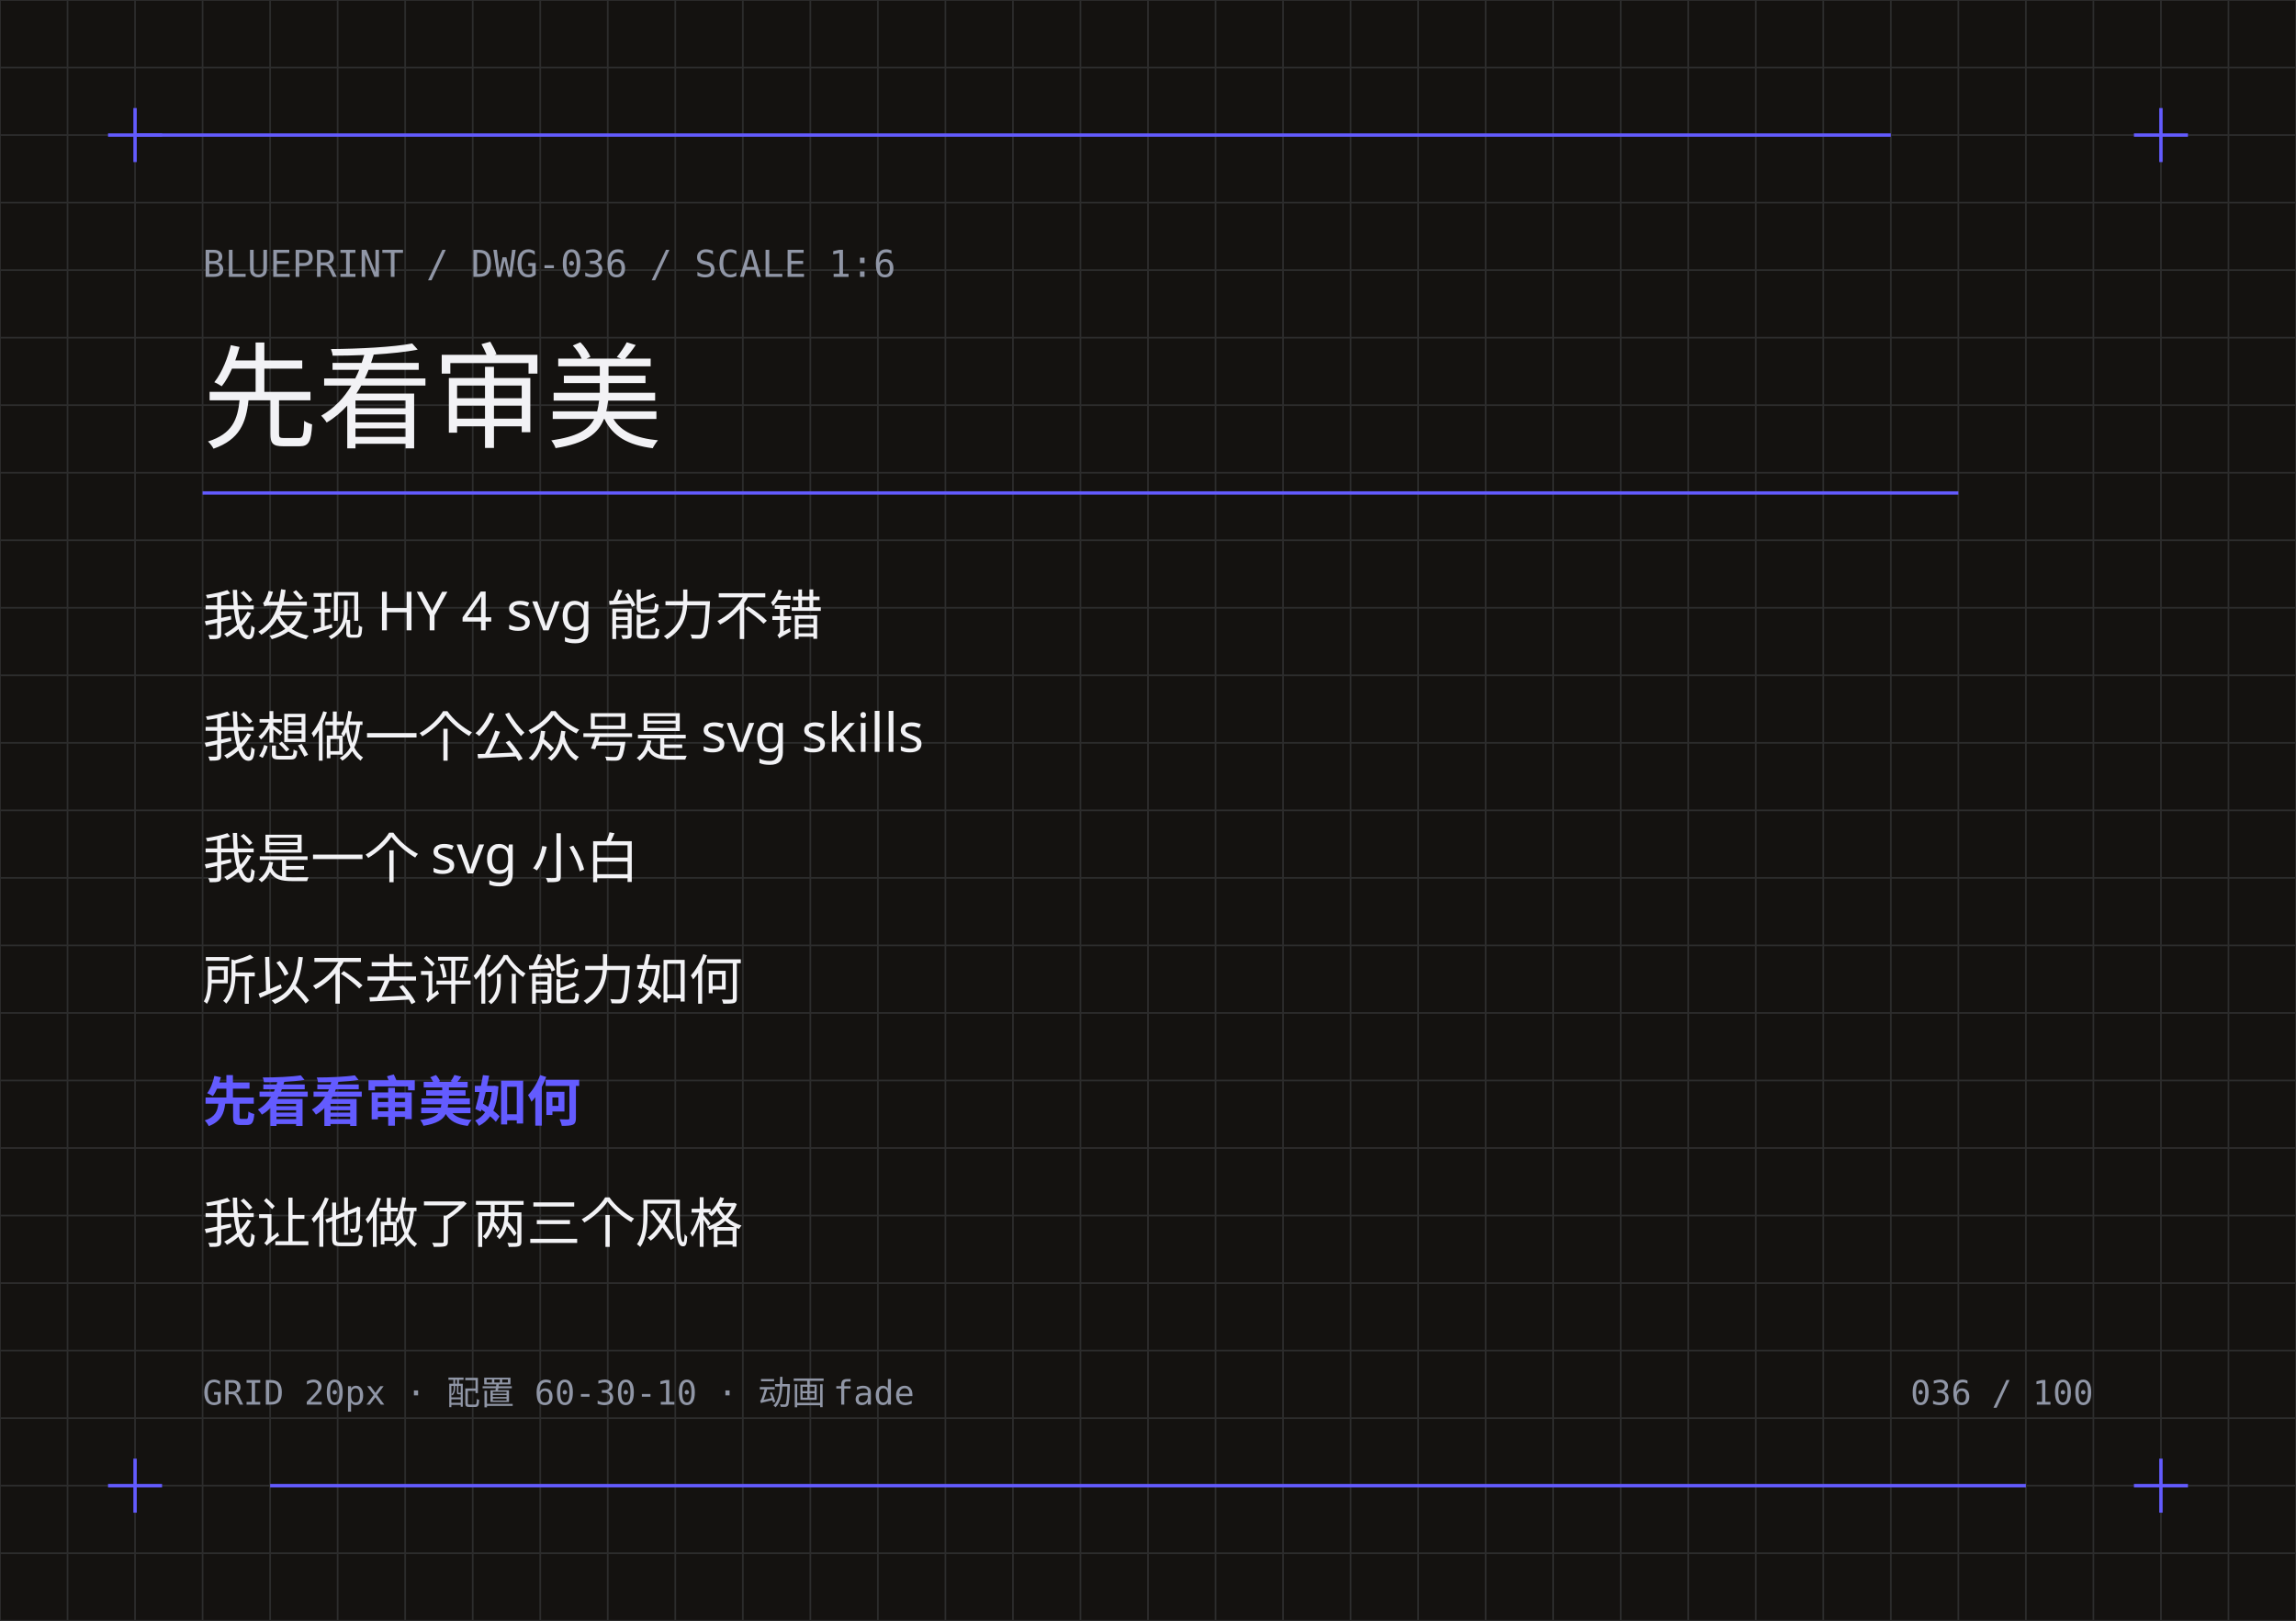
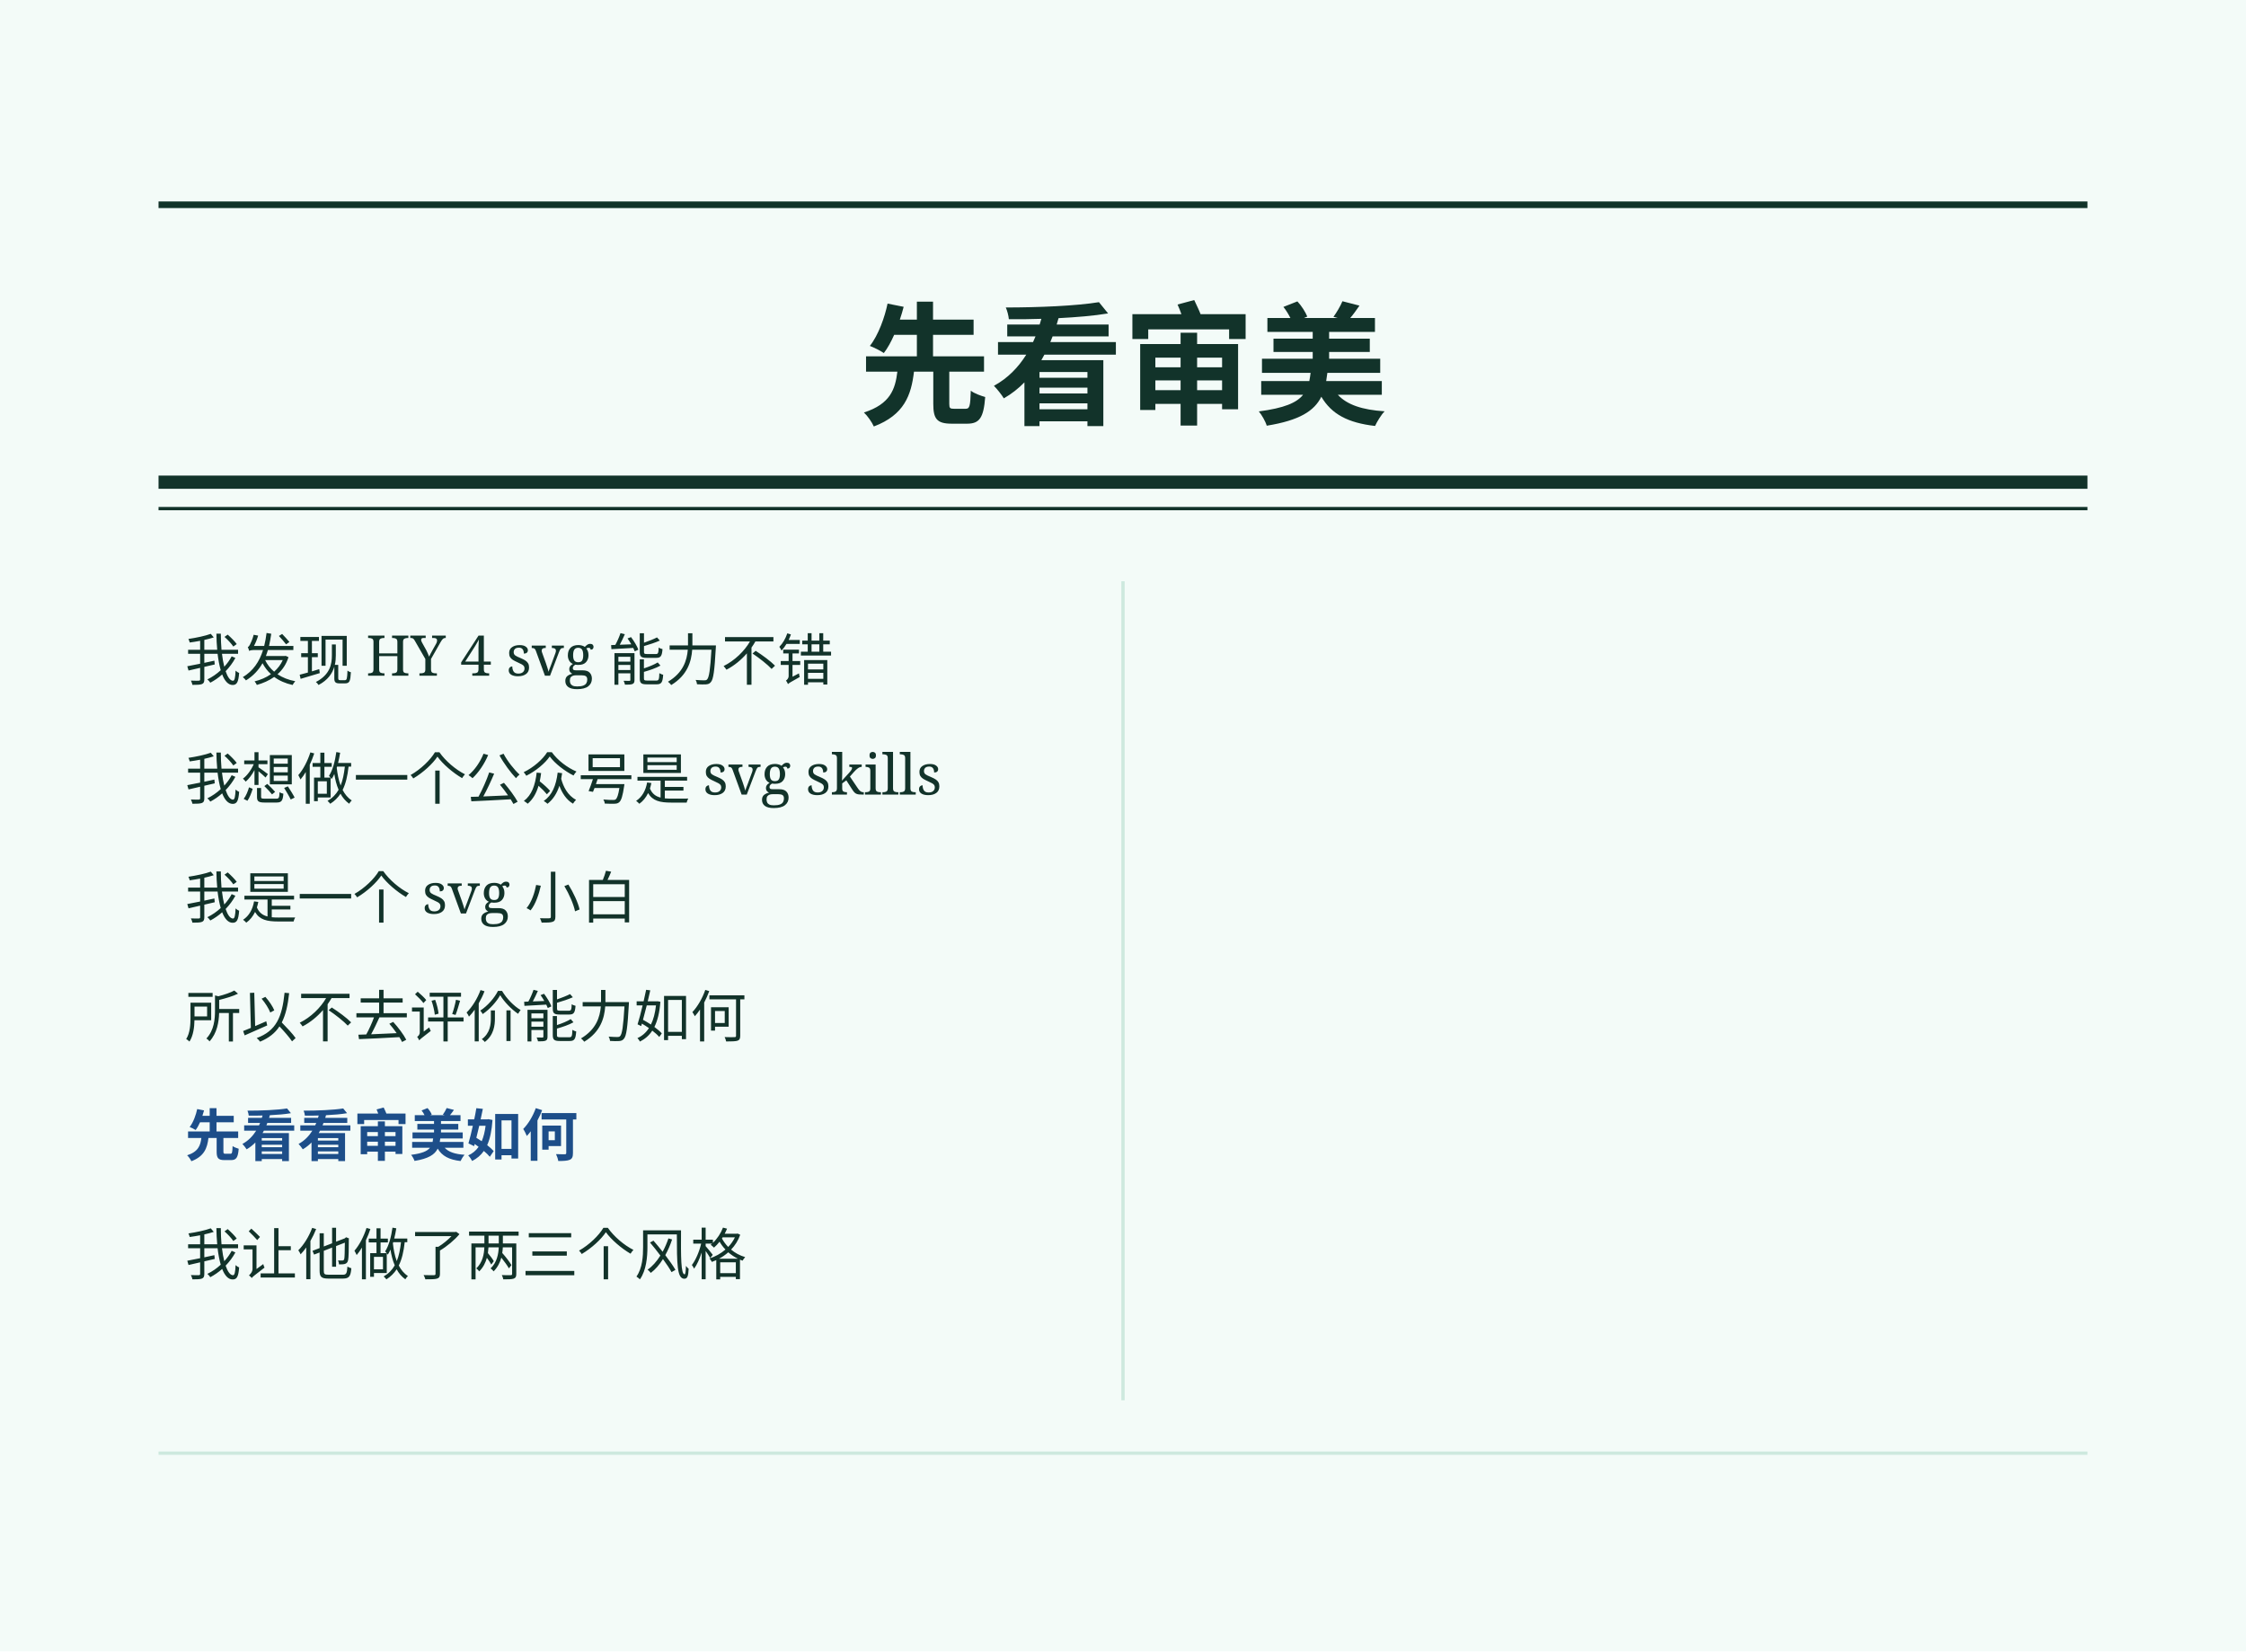
- <svg xmlns="http://www.w3.org/2000/svg" viewBox="0 0 680 480" width="100%" preserveAspectRatio="xMidYMin meet" style="display:block;" font-family="'PingFang SC','Hiragino Sans GB','Microsoft YaHei',sans-serif">
-   <rect x="0" y="0" width="680" height="480" fill="#141210" />
+ <svg xmlns="http://www.w3.org/2000/svg" viewBox="0 0 680 500" width="100%" preserveAspectRatio="xMidYMin meet" style="display:block;" font-family="-apple-system,BlinkMacSystemFont,'Segoe UI',sans-serif">
+   <rect x="0" y="0" width="680" height="500" fill="#F3FBF8" />
+   <line x1="48" y1="62" x2="632" y2="62" stroke="#12332A" stroke-width="2" />
+   <text x="340" y="125.333" font-size="40" fill="#12332A" font-family="Georgia, Songti SC, SimSun, serif" font-weight="700" text-anchor="middle">先看审美<animate attributeName="opacity" values="0;1" dur="0.55s" begin="0s" fill="freeze" />
+   </text>
+   <line x1="48" y1="146" x2="632" y2="146" stroke="#12332A" stroke-width="4" />
+   <line x1="48" y1="154" x2="632" y2="154" stroke="#12332A" stroke-width="1" />
  <g>
-     <line x1="0" y1="0" x2="0" y2="480" stroke="#2c2c2c" stroke-width="0.5" />
-     <line x1="20" y1="0" x2="20" y2="480" stroke="#2c2c2c" stroke-width="0.5" />
-     <line x1="40" y1="0" x2="40" y2="480" stroke="#2c2c2c" stroke-width="0.5" />
-     <line x1="60" y1="0" x2="60" y2="480" stroke="#2c2c2c" stroke-width="0.5" />
-     <line x1="80" y1="0" x2="80" y2="480" stroke="#2c2c2c" stroke-width="0.5" />
-     <line x1="100" y1="0" x2="100" y2="480" stroke="#2c2c2c" stroke-width="0.5" />
-     <line x1="120" y1="0" x2="120" y2="480" stroke="#2c2c2c" stroke-width="0.5" />
-     <line x1="140" y1="0" x2="140" y2="480" stroke="#2c2c2c" stroke-width="0.5" />
-     <line x1="160" y1="0" x2="160" y2="480" stroke="#2c2c2c" stroke-width="0.5" />
-     <line x1="180" y1="0" x2="180" y2="480" stroke="#2c2c2c" stroke-width="0.5" />
-     <line x1="200" y1="0" x2="200" y2="480" stroke="#2c2c2c" stroke-width="0.5" />
-     <line x1="220" y1="0" x2="220" y2="480" stroke="#2c2c2c" stroke-width="0.5" />
-     <line x1="240" y1="0" x2="240" y2="480" stroke="#2c2c2c" stroke-width="0.5" />
-     <line x1="260" y1="0" x2="260" y2="480" stroke="#2c2c2c" stroke-width="0.5" />
-     <line x1="280" y1="0" x2="280" y2="480" stroke="#2c2c2c" stroke-width="0.5" />
-     <line x1="300" y1="0" x2="300" y2="480" stroke="#2c2c2c" stroke-width="0.5" />
-     <line x1="320" y1="0" x2="320" y2="480" stroke="#2c2c2c" stroke-width="0.5" />
-     <line x1="340" y1="0" x2="340" y2="480" stroke="#2c2c2c" stroke-width="0.5" />
-     <line x1="360" y1="0" x2="360" y2="480" stroke="#2c2c2c" stroke-width="0.5" />
-     <line x1="380" y1="0" x2="380" y2="480" stroke="#2c2c2c" stroke-width="0.5" />
-     <line x1="400" y1="0" x2="400" y2="480" stroke="#2c2c2c" stroke-width="0.5" />
-     <line x1="420" y1="0" x2="420" y2="480" stroke="#2c2c2c" stroke-width="0.5" />
-     <line x1="440" y1="0" x2="440" y2="480" stroke="#2c2c2c" stroke-width="0.5" />
-     <line x1="460" y1="0" x2="460" y2="480" stroke="#2c2c2c" stroke-width="0.5" />
-     <line x1="480" y1="0" x2="480" y2="480" stroke="#2c2c2c" stroke-width="0.5" />
-     <line x1="500" y1="0" x2="500" y2="480" stroke="#2c2c2c" stroke-width="0.5" />
-     <line x1="520" y1="0" x2="520" y2="480" stroke="#2c2c2c" stroke-width="0.5" />
-     <line x1="540" y1="0" x2="540" y2="480" stroke="#2c2c2c" stroke-width="0.5" />
-     <line x1="560" y1="0" x2="560" y2="480" stroke="#2c2c2c" stroke-width="0.5" />
-     <line x1="580" y1="0" x2="580" y2="480" stroke="#2c2c2c" stroke-width="0.5" />
-     <line x1="600" y1="0" x2="600" y2="480" stroke="#2c2c2c" stroke-width="0.5" />
-     <line x1="620" y1="0" x2="620" y2="480" stroke="#2c2c2c" stroke-width="0.5" />
-     <line x1="640" y1="0" x2="640" y2="480" stroke="#2c2c2c" stroke-width="0.5" />
-     <line x1="660" y1="0" x2="660" y2="480" stroke="#2c2c2c" stroke-width="0.5" />
-     <line x1="680" y1="0" x2="680" y2="480" stroke="#2c2c2c" stroke-width="0.5" />
-     <line x1="0" y1="0" x2="680" y2="0" stroke="#2c2c2c" stroke-width="0.5" />
-     <line x1="0" y1="20" x2="680" y2="20" stroke="#2c2c2c" stroke-width="0.5" />
-     <line x1="0" y1="40" x2="680" y2="40" stroke="#2c2c2c" stroke-width="0.5" />
-     <line x1="0" y1="60" x2="680" y2="60" stroke="#2c2c2c" stroke-width="0.5" />
-     <line x1="0" y1="80" x2="680" y2="80" stroke="#2c2c2c" stroke-width="0.5" />
-     <line x1="0" y1="100" x2="680" y2="100" stroke="#2c2c2c" stroke-width="0.5" />
-     <line x1="0" y1="120" x2="680" y2="120" stroke="#2c2c2c" stroke-width="0.5" />
-     <line x1="0" y1="140" x2="680" y2="140" stroke="#2c2c2c" stroke-width="0.5" />
-     <line x1="0" y1="160" x2="680" y2="160" stroke="#2c2c2c" stroke-width="0.5" />
-     <line x1="0" y1="180" x2="680" y2="180" stroke="#2c2c2c" stroke-width="0.5" />
-     <line x1="0" y1="200" x2="680" y2="200" stroke="#2c2c2c" stroke-width="0.5" />
-     <line x1="0" y1="220" x2="680" y2="220" stroke="#2c2c2c" stroke-width="0.5" />
-     <line x1="0" y1="240" x2="680" y2="240" stroke="#2c2c2c" stroke-width="0.5" />
-     <line x1="0" y1="260" x2="680" y2="260" stroke="#2c2c2c" stroke-width="0.5" />
-     <line x1="0" y1="280" x2="680" y2="280" stroke="#2c2c2c" stroke-width="0.5" />
-     <line x1="0" y1="300" x2="680" y2="300" stroke="#2c2c2c" stroke-width="0.5" />
-     <line x1="0" y1="320" x2="680" y2="320" stroke="#2c2c2c" stroke-width="0.5" />
-     <line x1="0" y1="340" x2="680" y2="340" stroke="#2c2c2c" stroke-width="0.5" />
-     <line x1="0" y1="360" x2="680" y2="360" stroke="#2c2c2c" stroke-width="0.5" />
-     <line x1="0" y1="380" x2="680" y2="380" stroke="#2c2c2c" stroke-width="0.5" />
-     <line x1="0" y1="400" x2="680" y2="400" stroke="#2c2c2c" stroke-width="0.5" />
-     <line x1="0" y1="420" x2="680" y2="420" stroke="#2c2c2c" stroke-width="0.5" />
-     <line x1="0" y1="440" x2="680" y2="440" stroke="#2c2c2c" stroke-width="0.5" />
-     <line x1="0" y1="460" x2="680" y2="460" stroke="#2c2c2c" stroke-width="0.5" />
-     <line x1="0" y1="480" x2="680" y2="480" stroke="#2c2c2c" stroke-width="0.5" />
+     <line x1="340" y1="176" x2="340" y2="424" stroke="#CDE9DE" stroke-width="1" />
  </g>
-   <rect x="40" y="40" width="600" height="400" fill="none" stroke="#635BFF" stroke-width="1" stroke-dasharray="520" stroke-dashoffset="0">
-     <animate attributeName="stroke-dashoffset" values="520;0" dur="0.7s" begin="0s" fill="freeze" />
-   </rect>
-   <g>
-     <line x1="32" y1="40" x2="48" y2="40" stroke="#635BFF" stroke-width="1" />
-     <line x1="40" y1="32" x2="40" y2="48" stroke="#635BFF" stroke-width="1" />
-     <line x1="632" y1="40" x2="648" y2="40" stroke="#635BFF" stroke-width="1" />
-     <line x1="640" y1="32" x2="640" y2="48" stroke="#635BFF" stroke-width="1" />
-     <line x1="32" y1="440" x2="48" y2="440" stroke="#635BFF" stroke-width="1" />
-     <line x1="40" y1="432" x2="40" y2="448" stroke="#635BFF" stroke-width="1" />
-     <line x1="632" y1="440" x2="648" y2="440" stroke="#635BFF" stroke-width="1" />
-     <line x1="640" y1="432" x2="640" y2="448" stroke="#635BFF" stroke-width="1" />
-   </g>
-   <text x="60" y="82" font-size="11" fill="#9096A6" font-family="Consolas, Menlo, monospace">BLUEPRINT / DWG-036 / SCALE 1:6</text>
-   <text x="60" y="130" font-size="34" fill="#F2F2F5" font-family="Consolas, Menlo, monospace">先看审美<animate attributeName="opacity" values="0;1" dur="0.55s" begin="0.1s" fill="freeze" />
+   <text x="56" y="206" font-size="17" fill="#12332A" font-family="Georgia, Songti SC, SimSun, serif">我发现 HY 4 svg 能力不错<animate attributeName="opacity" values="0;1" dur="0.55s" begin="0.20s" fill="freeze" />
  </text>
-   <line x1="60" y1="146" x2="620" y2="146" stroke="#635BFF" stroke-width="1" stroke-dasharray="520" stroke-dashoffset="0">
-     <animate attributeName="stroke-dashoffset" values="520;0" dur="0.7s" begin="0.25s" fill="freeze" />
+   <text x="56" y="242" font-size="17" fill="#12332A" font-family="Georgia, Songti SC, SimSun, serif">我想做一个公众号是 svg skills<animate attributeName="opacity" values="0;1" dur="0.55s" begin="0.27s" fill="freeze" />
+   </text>
+   <text x="56" y="278" font-size="17" fill="#12332A" font-family="Georgia, Songti SC, SimSun, serif">我是一个 svg 小白<animate attributeName="opacity" values="0;1" dur="0.55s" begin="0.34s" fill="freeze" />
+   </text>
+   <text x="56" y="314" font-size="17" fill="#12332A" font-family="Georgia, Songti SC, SimSun, serif">所以不去评价能力如何<animate attributeName="opacity" values="0;1" dur="0.55s" begin="0.41s" fill="freeze" />
+   </text>
+   <text x="56" y="350" font-size="17" fill="#1D4E89" font-weight="600" font-family="Georgia, Songti SC, SimSun, serif">先看看审美如何<animate attributeName="opacity" values="0;1" dur="0.55s" begin="0.48s" fill="freeze" />
+   </text>
+   <text x="56" y="386" font-size="17" fill="#12332A" font-family="Georgia, Songti SC, SimSun, serif">我让他做了两三个风格<animate attributeName="opacity" values="0;1" dur="0.55s" begin="0.55s" fill="freeze" />
+   </text>
+   <line x1="48" y1="440" x2="632" y2="440" stroke="#CDE9DE" stroke-width="1">
+     <animate attributeName="width" values="0;584" dur="0.8s" begin="0s" fill="freeze" calcMode="spline" keyTimes="0;1" keySplines="0.25 1 0.5 1" />
  </line>
-   <text x="60" y="188" font-size="16" fill="#F2F2F5">我发现 HY 4 svg 能力不错<animate attributeName="opacity" values="0;1" dur="0.55s" begin="0.35s" fill="freeze" />
-   </text>
-   <text x="60" y="224" font-size="16" fill="#F2F2F5">我想做一个公众号是 svg skills<animate attributeName="opacity" values="0;1" dur="0.55s" begin="0.43s" fill="freeze" />
-   </text>
-   <text x="60" y="260" font-size="16" fill="#F2F2F5">我是一个 svg 小白<animate attributeName="opacity" values="0;1" dur="0.55s" begin="0.51s" fill="freeze" />
-   </text>
-   <text x="60" y="296" font-size="16" fill="#F2F2F5">所以不去评价能力如何<animate attributeName="opacity" values="0;1" dur="0.55s" begin="0.59s" fill="freeze" />
-   </text>
-   <text x="60" y="332" font-size="16" fill="#635BFF" font-weight="600">先看看审美如何<animate attributeName="opacity" values="0;1" dur="0.55s" begin="0.67s" fill="freeze" />
-   </text>
-   <text x="60" y="368" font-size="16" fill="#F2F2F5">我让他做了两三个风格<animate attributeName="opacity" values="0;1" dur="0.55s" begin="0.75s" fill="freeze" />
-   </text>
-   <text x="60" y="416" font-size="10" fill="#9096A6" font-family="Consolas, Menlo, monospace">GRID 20px · 配置 60-30-10 · 动画 fade</text>
-   <text x="620" y="416" font-size="10" fill="#9096A6" text-anchor="end" font-family="Consolas, Menlo, monospace">036 / 100</text>
</svg>
